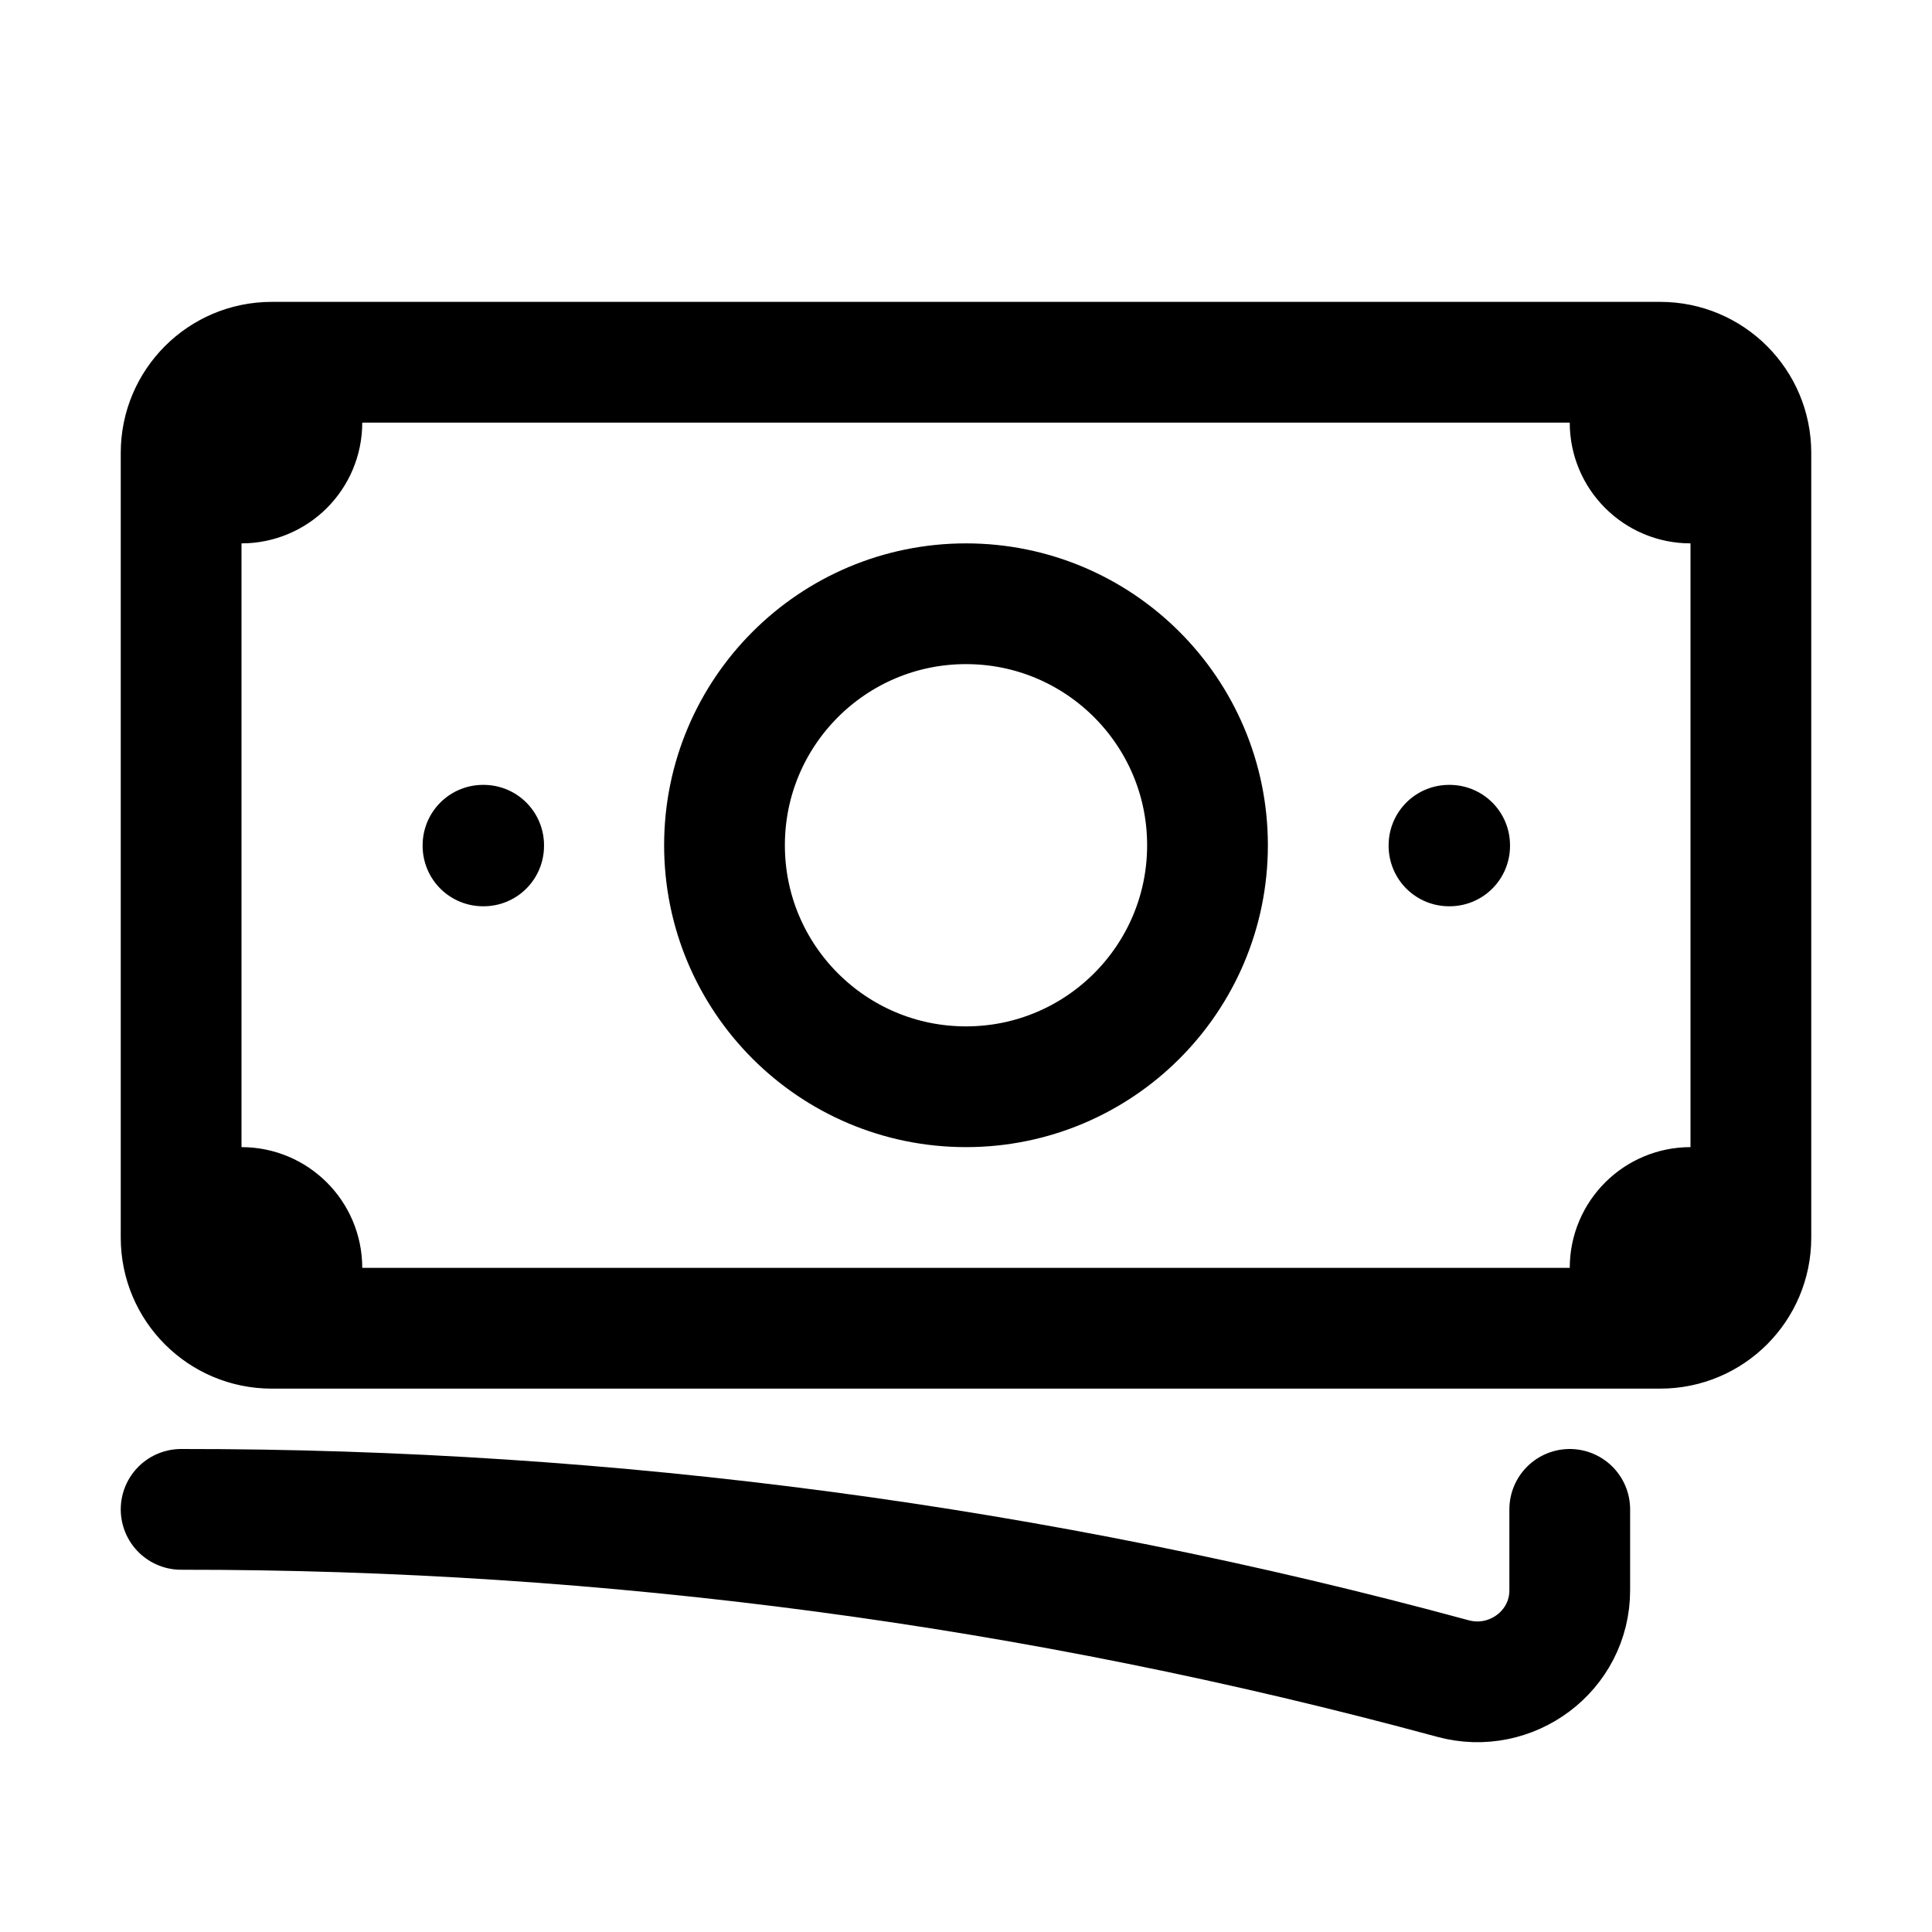
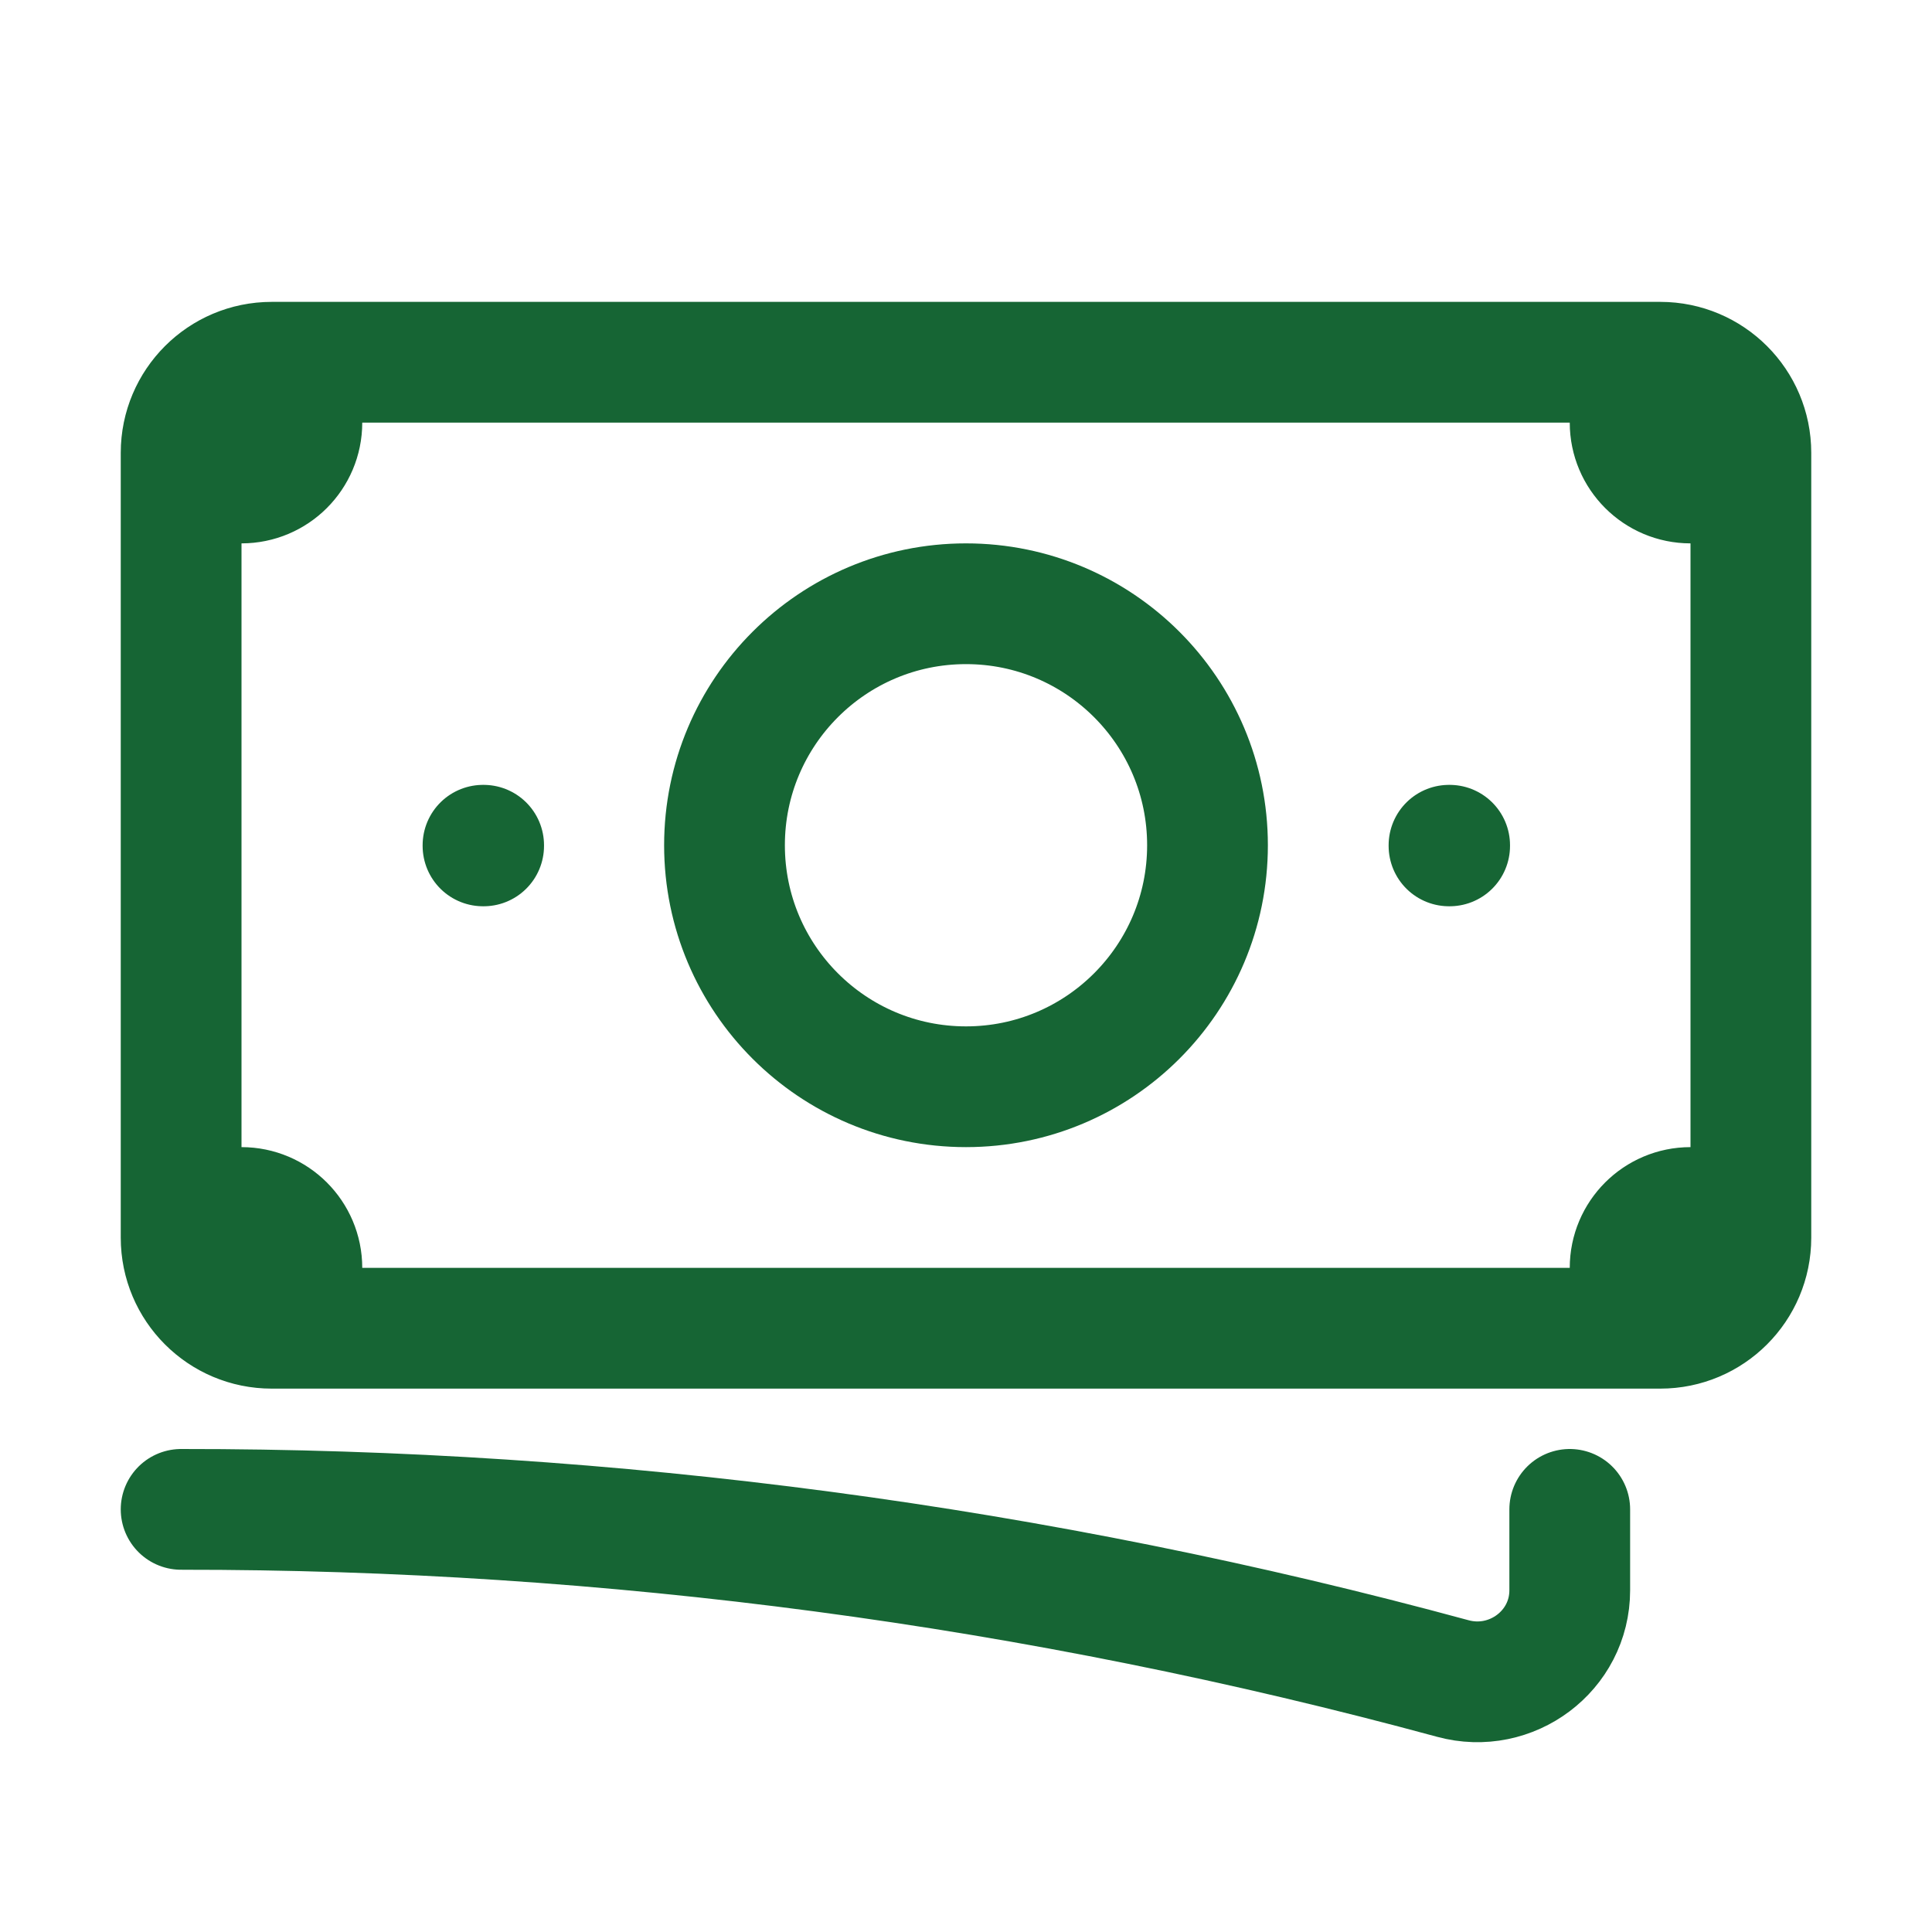
- <svg xmlns="http://www.w3.org/2000/svg" fill="none" viewBox="0 0 24 24" stroke-width="1.5" stroke="currentColor" class="size-6">
+ <svg xmlns="http://www.w3.org/2000/svg" fill="none" viewBox="0 0 24 24" stroke-width="1.5" stroke="rgb(22 101 52)" class="size-6">
  <path stroke-linecap="round" stroke-linejoin="round" d="M2.25 18.75a60.07 60.07 0 0 1 15.797 2.101c.727.198 1.453-.342 1.453-1.096V18.75M3.75 4.5v.75A.75.75 0 0 1 3 6h-.75m0 0v-.375c0-.621.504-1.125 1.125-1.125H20.25M2.25 6v9m18-10.5v.75c0 .414.336.75.75.75h.75m-1.5-1.5h.375c.621 0 1.125.504 1.125 1.125v9.75c0 .621-.504 1.125-1.125 1.125h-.375m1.5-1.5H21a.75.75 0 0 0-.75.75v.75m0 0H3.75m0 0h-.375a1.125 1.125 0 0 1-1.125-1.125V15m1.5 1.5v-.75A.75.75 0 0 0 3 15h-.75M15 10.5a3 3 0 1 1-6 0 3 3 0 0 1 6 0Zm3 0h.008v.008H18V10.5Zm-12 0h.008v.008H6V10.5Z" />
</svg>
